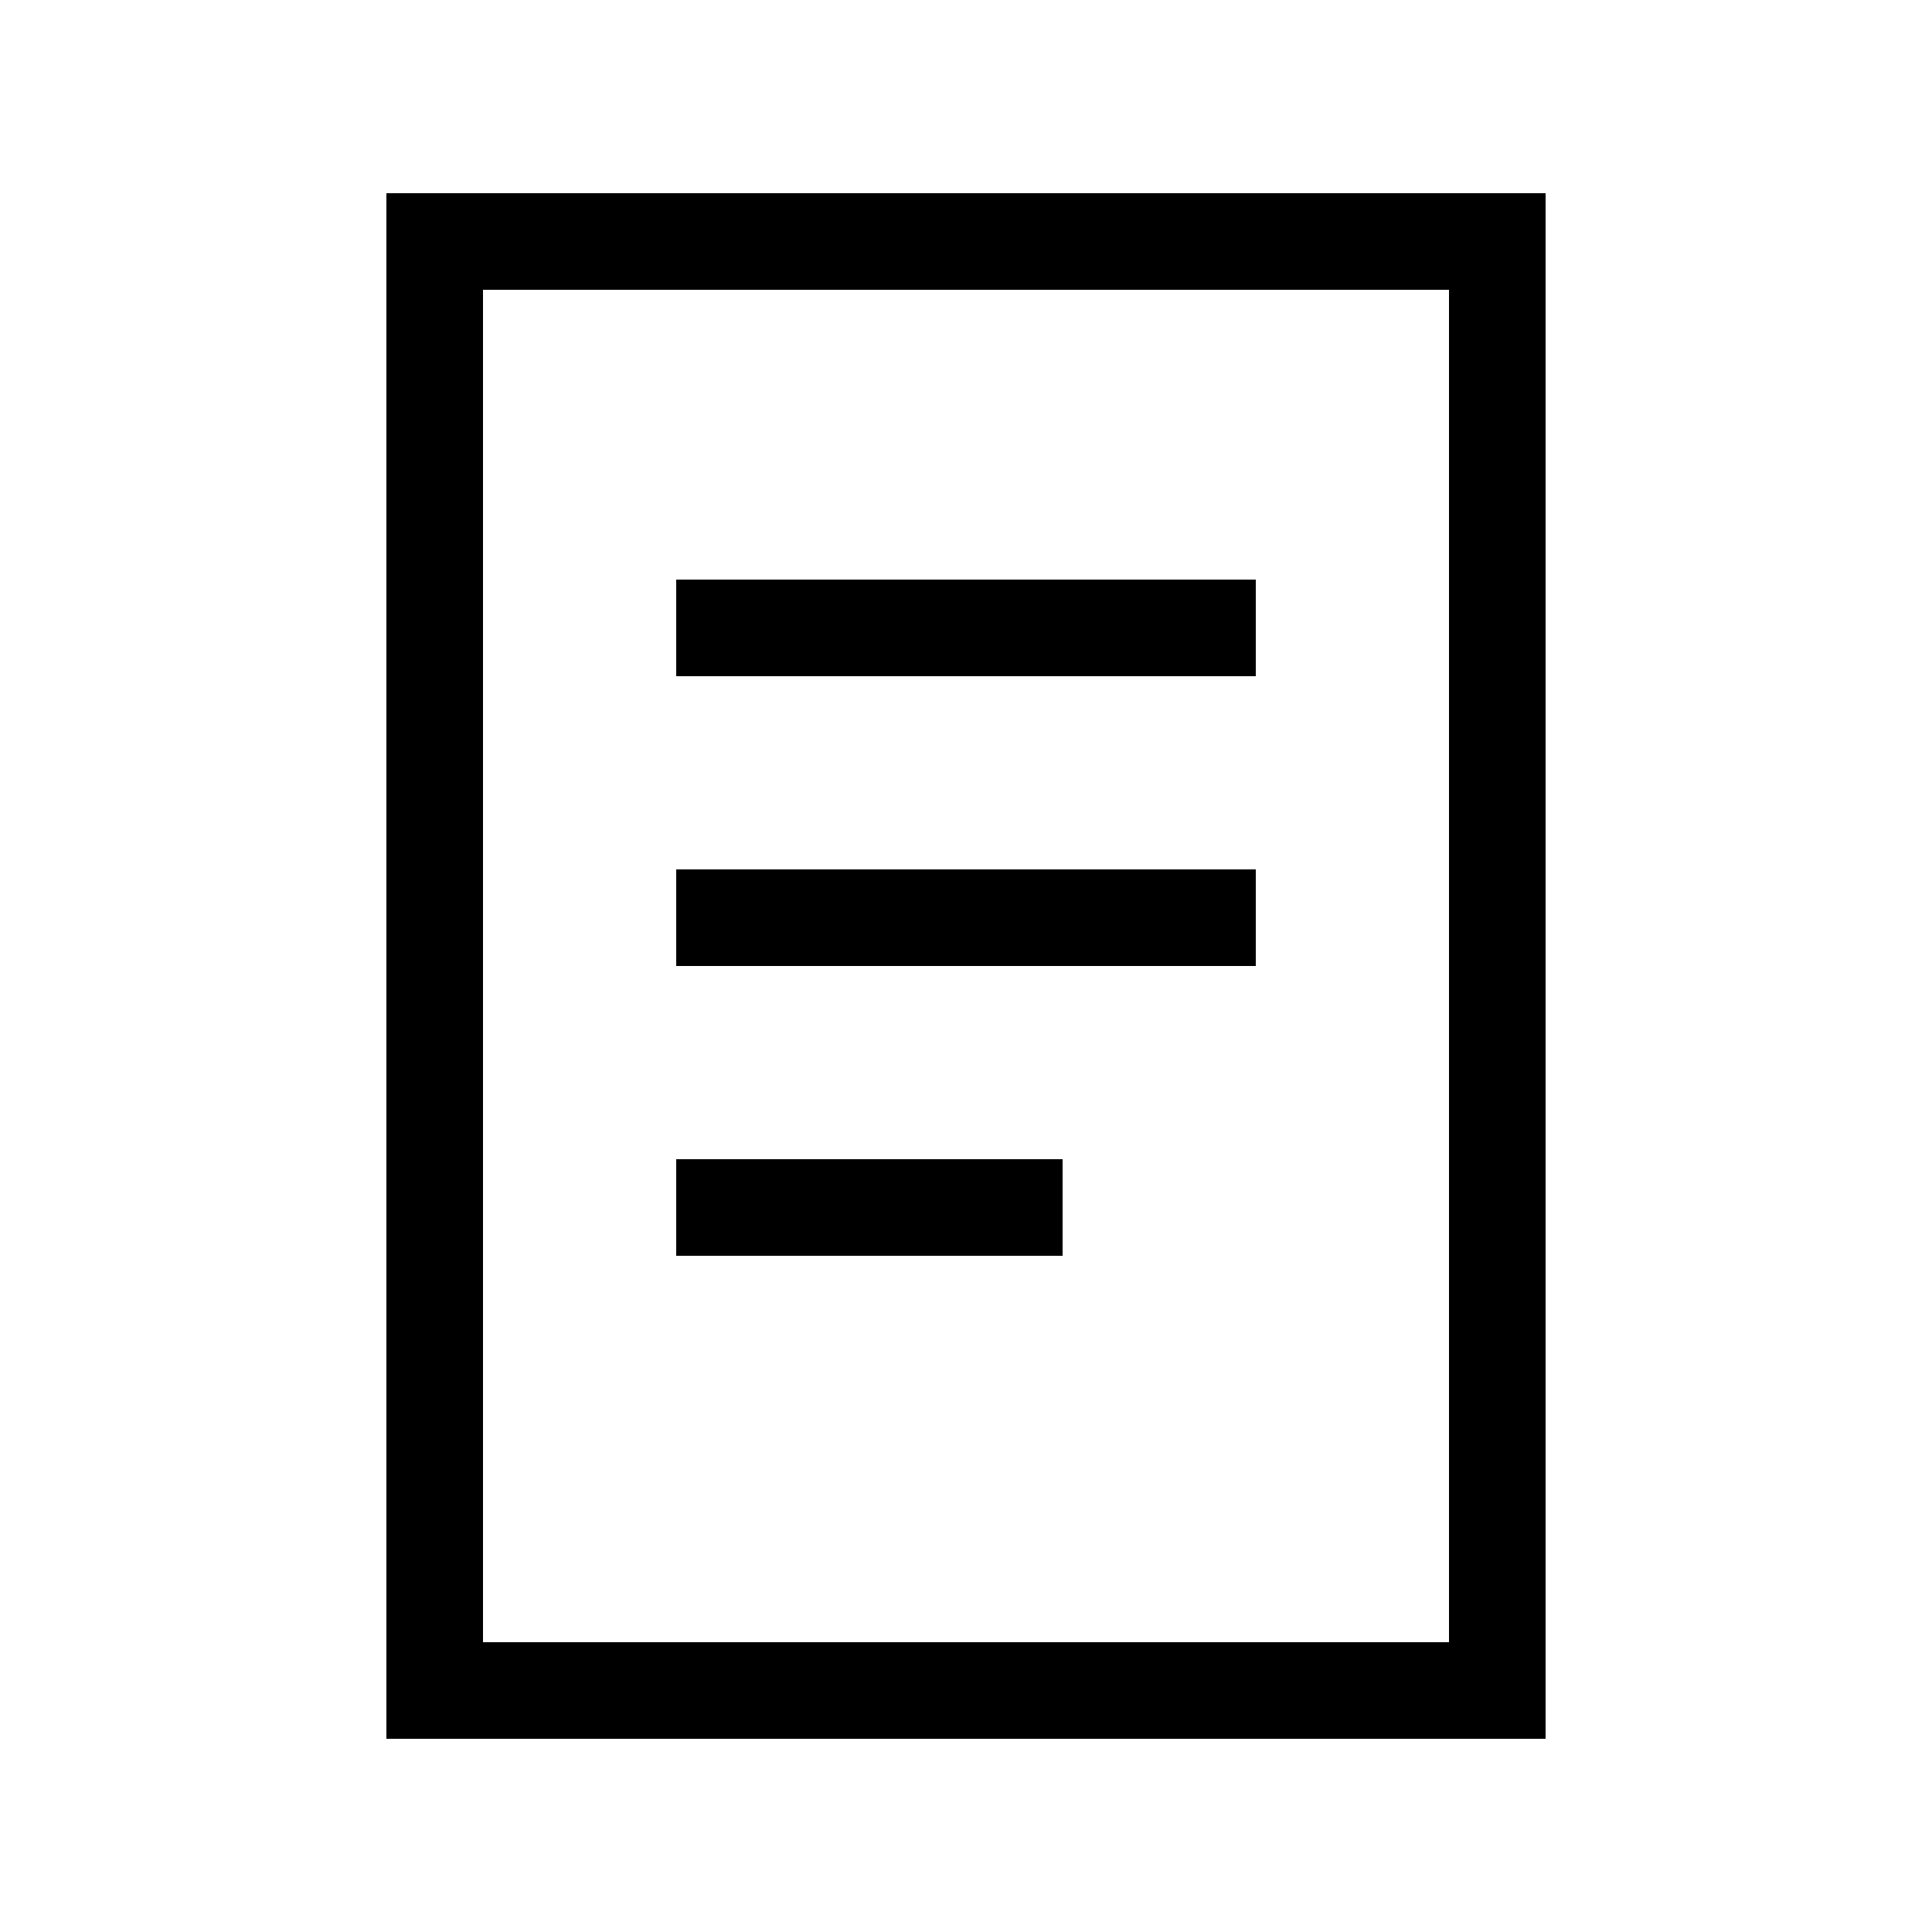
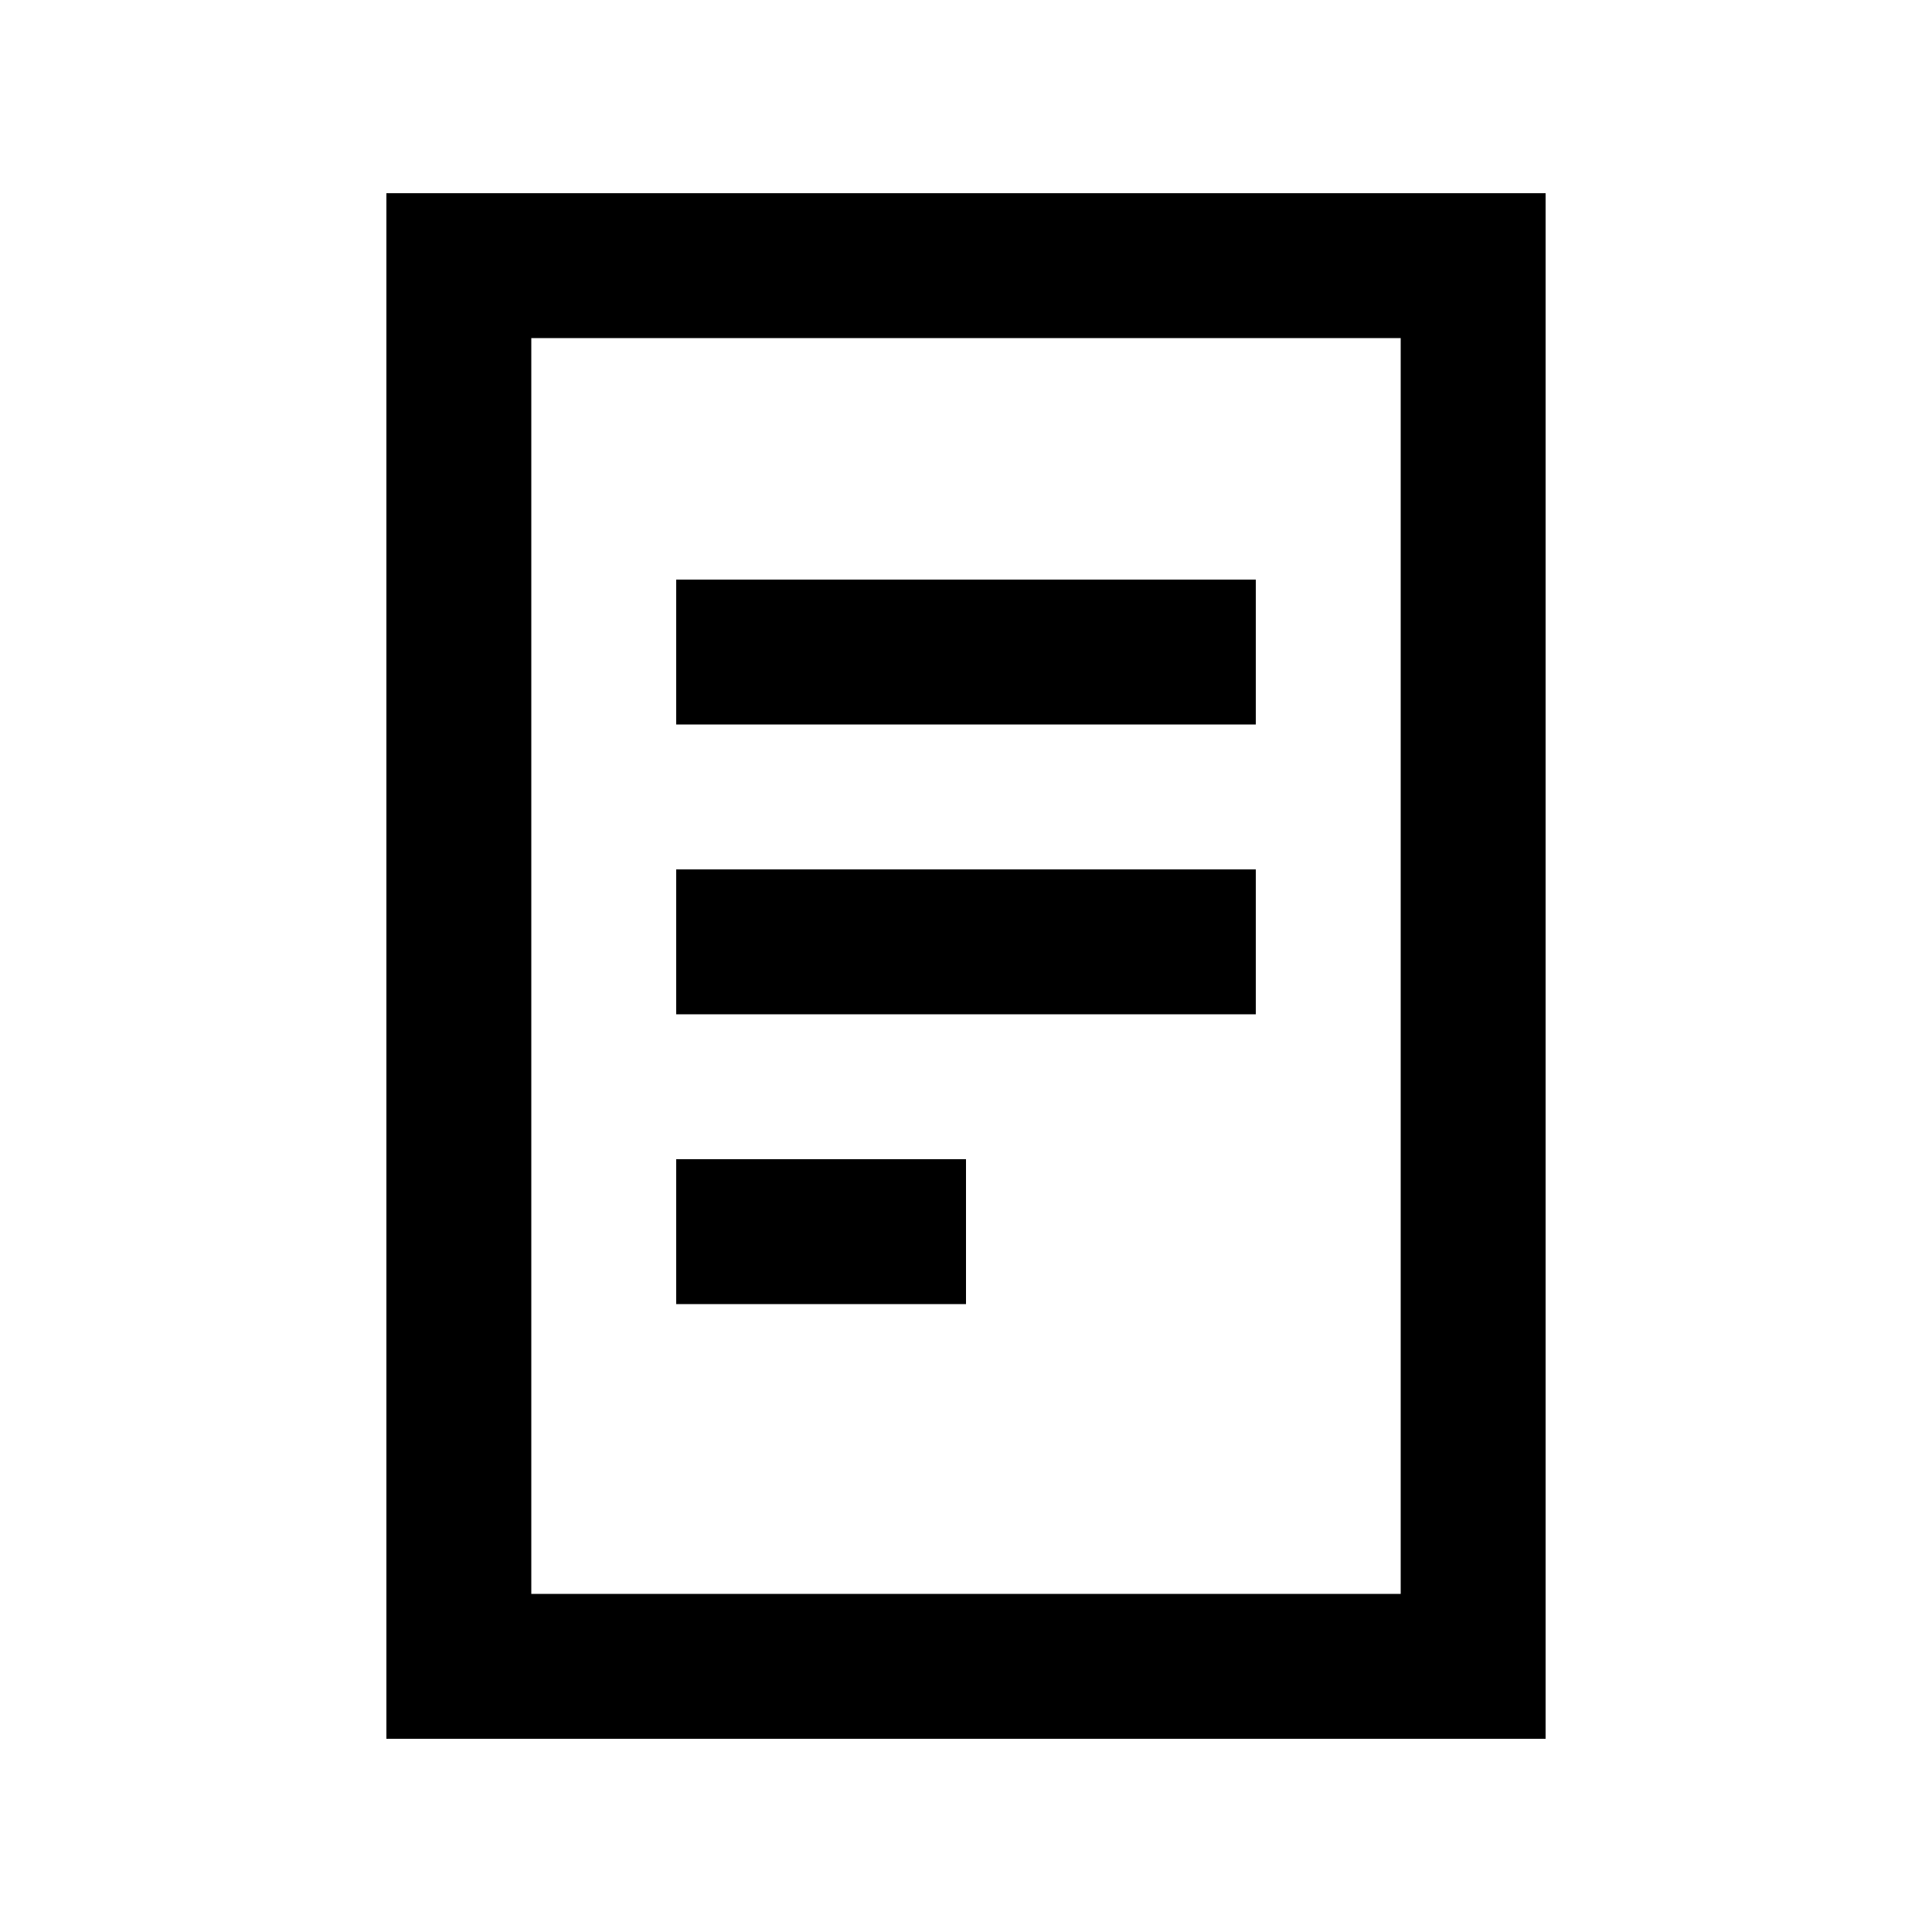
<svg xmlns="http://www.w3.org/2000/svg" viewBox="0 0 640 640">
-   <path d="M160 96L160 544L480 544L480 96L160 96zM128 64L512 64L512 576L128 576L128 64zM240 192L416 192L416 224L224 224L224 192L240 192zM240 288L416 288L416 320L224 320L224 288L240 288zM240 384L352 384L352 416L224 416L224 384L240 384z" />
+   <path d="M176 112L176 528L464 528L464 112L176 112zM128 64L512 64L512 576L128 576L128 64zM248 192L416 192L416 240L224 240L224 192L248 192zM248 288L416 288L416 336L224 336L224 288L248 288zM248 384L320 384L320 432L224 432L224 384L248 384z" />
</svg>
